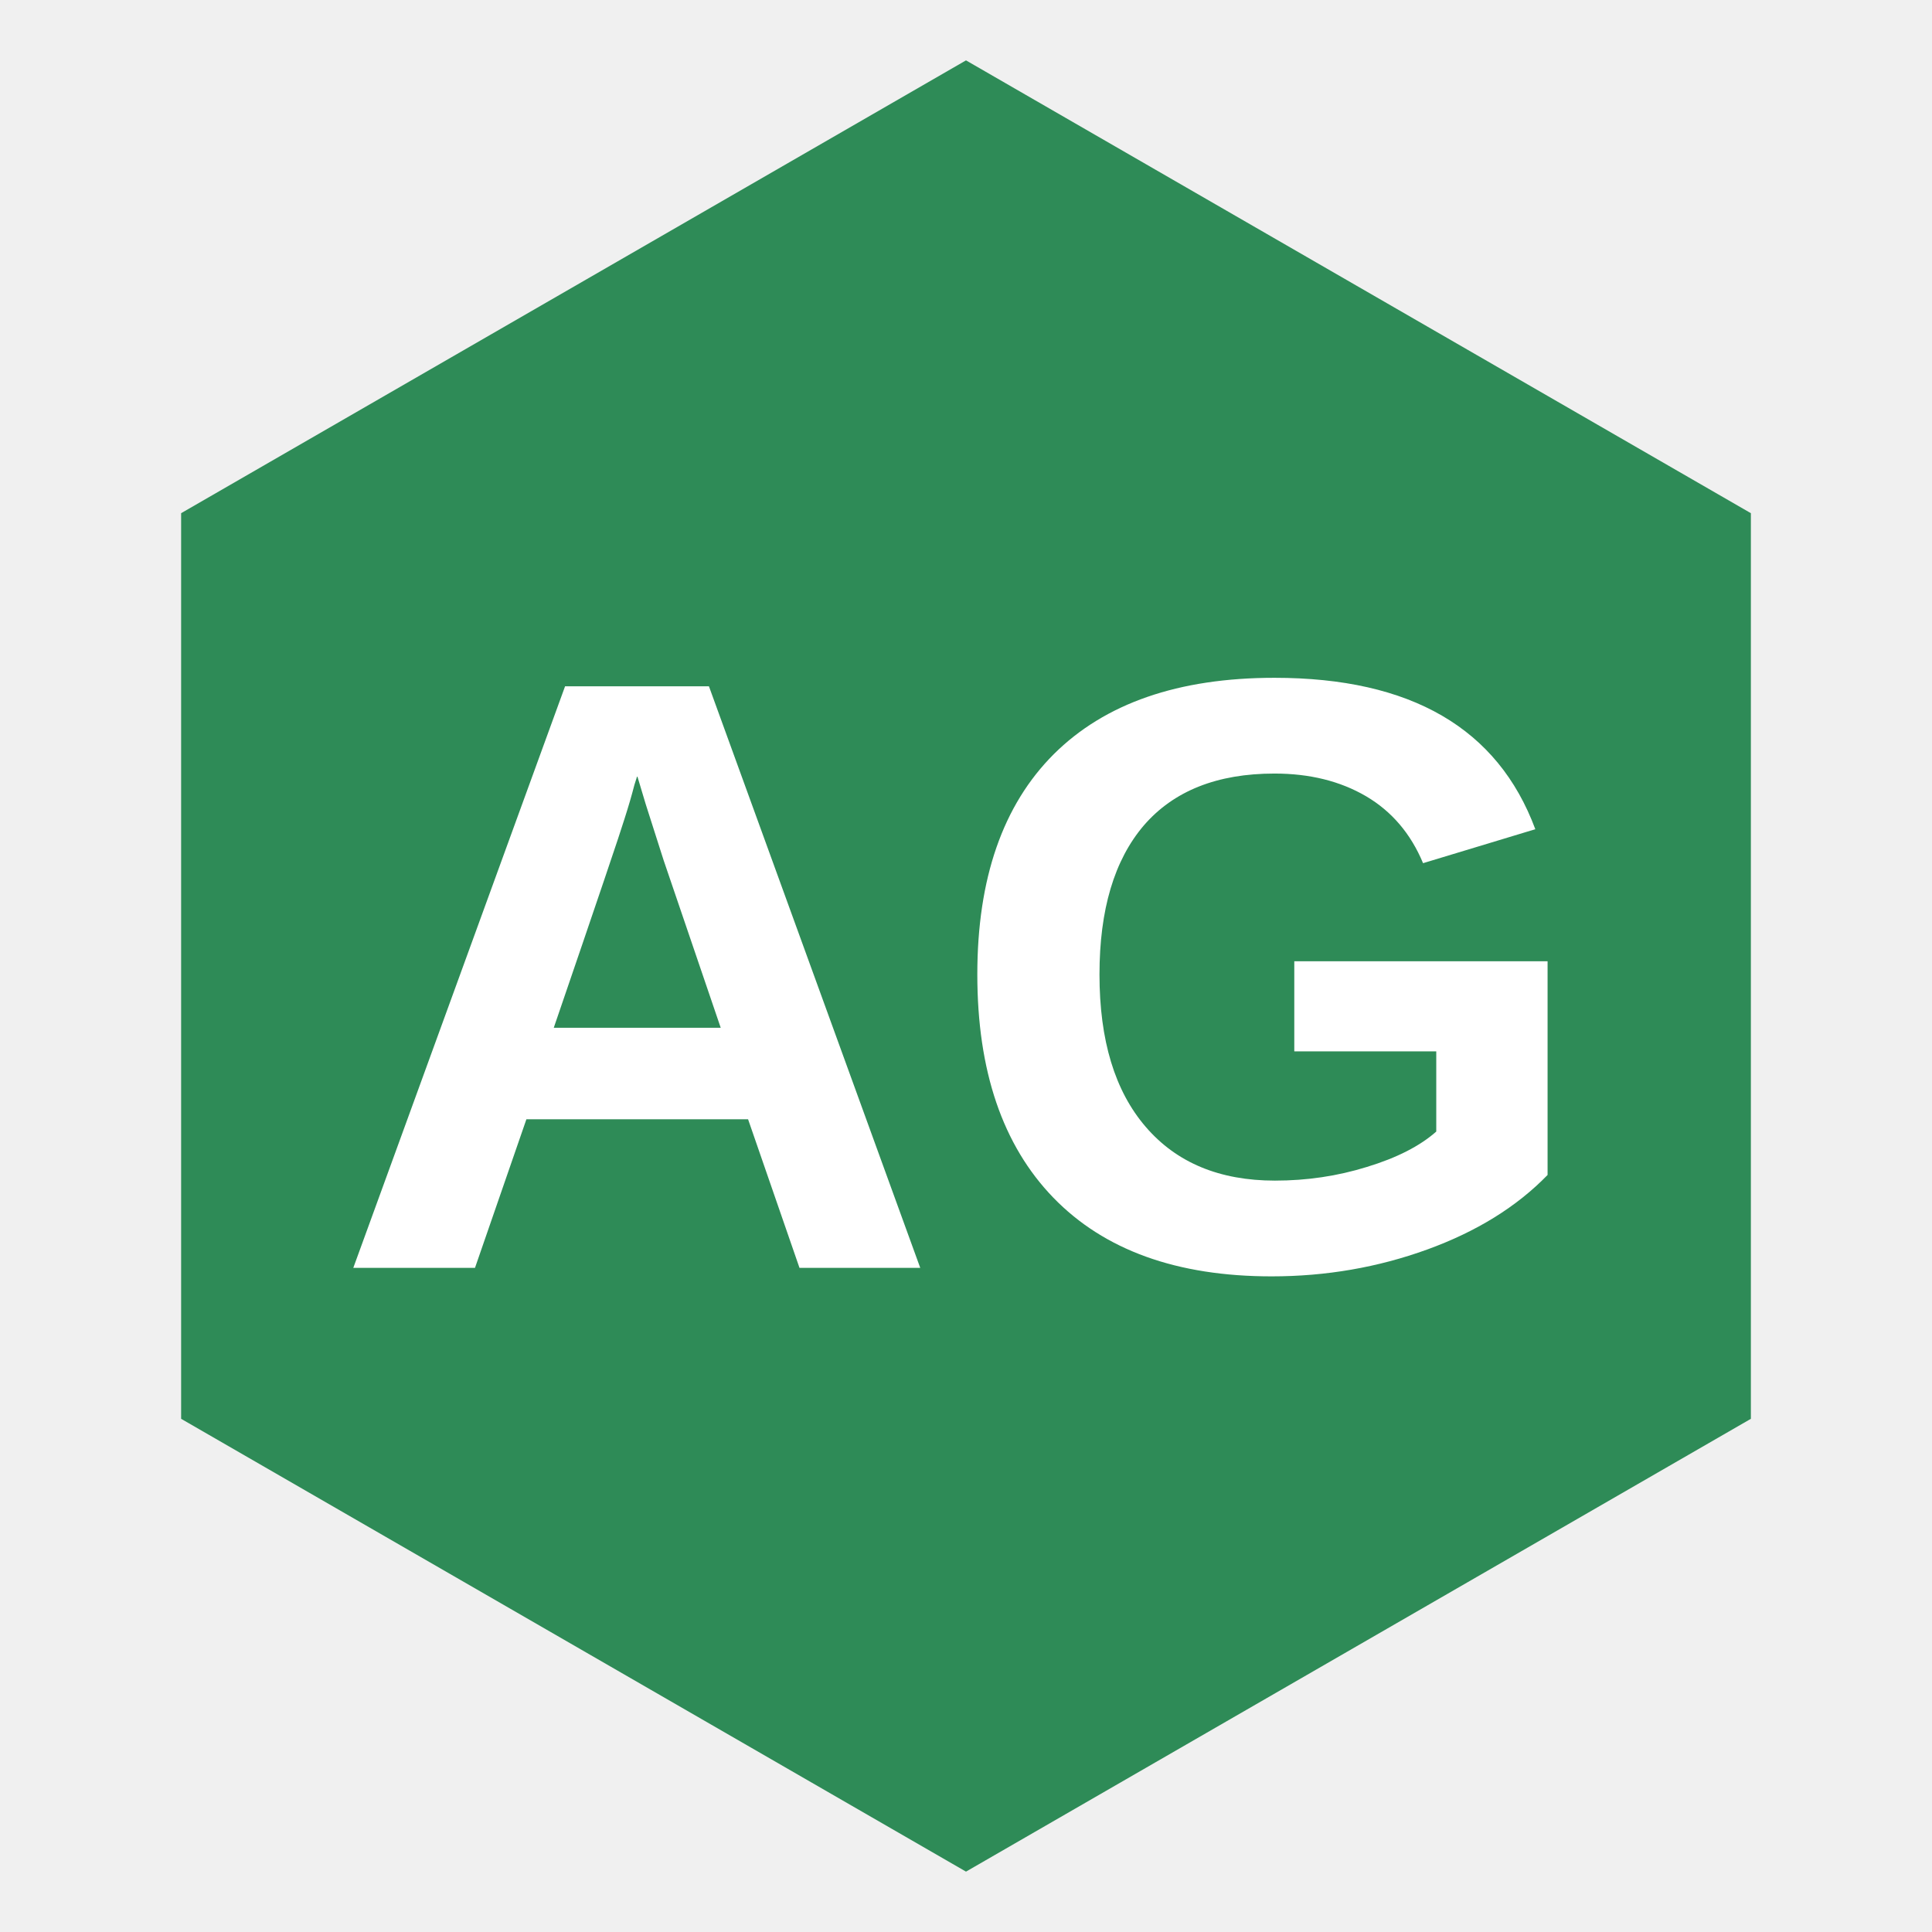
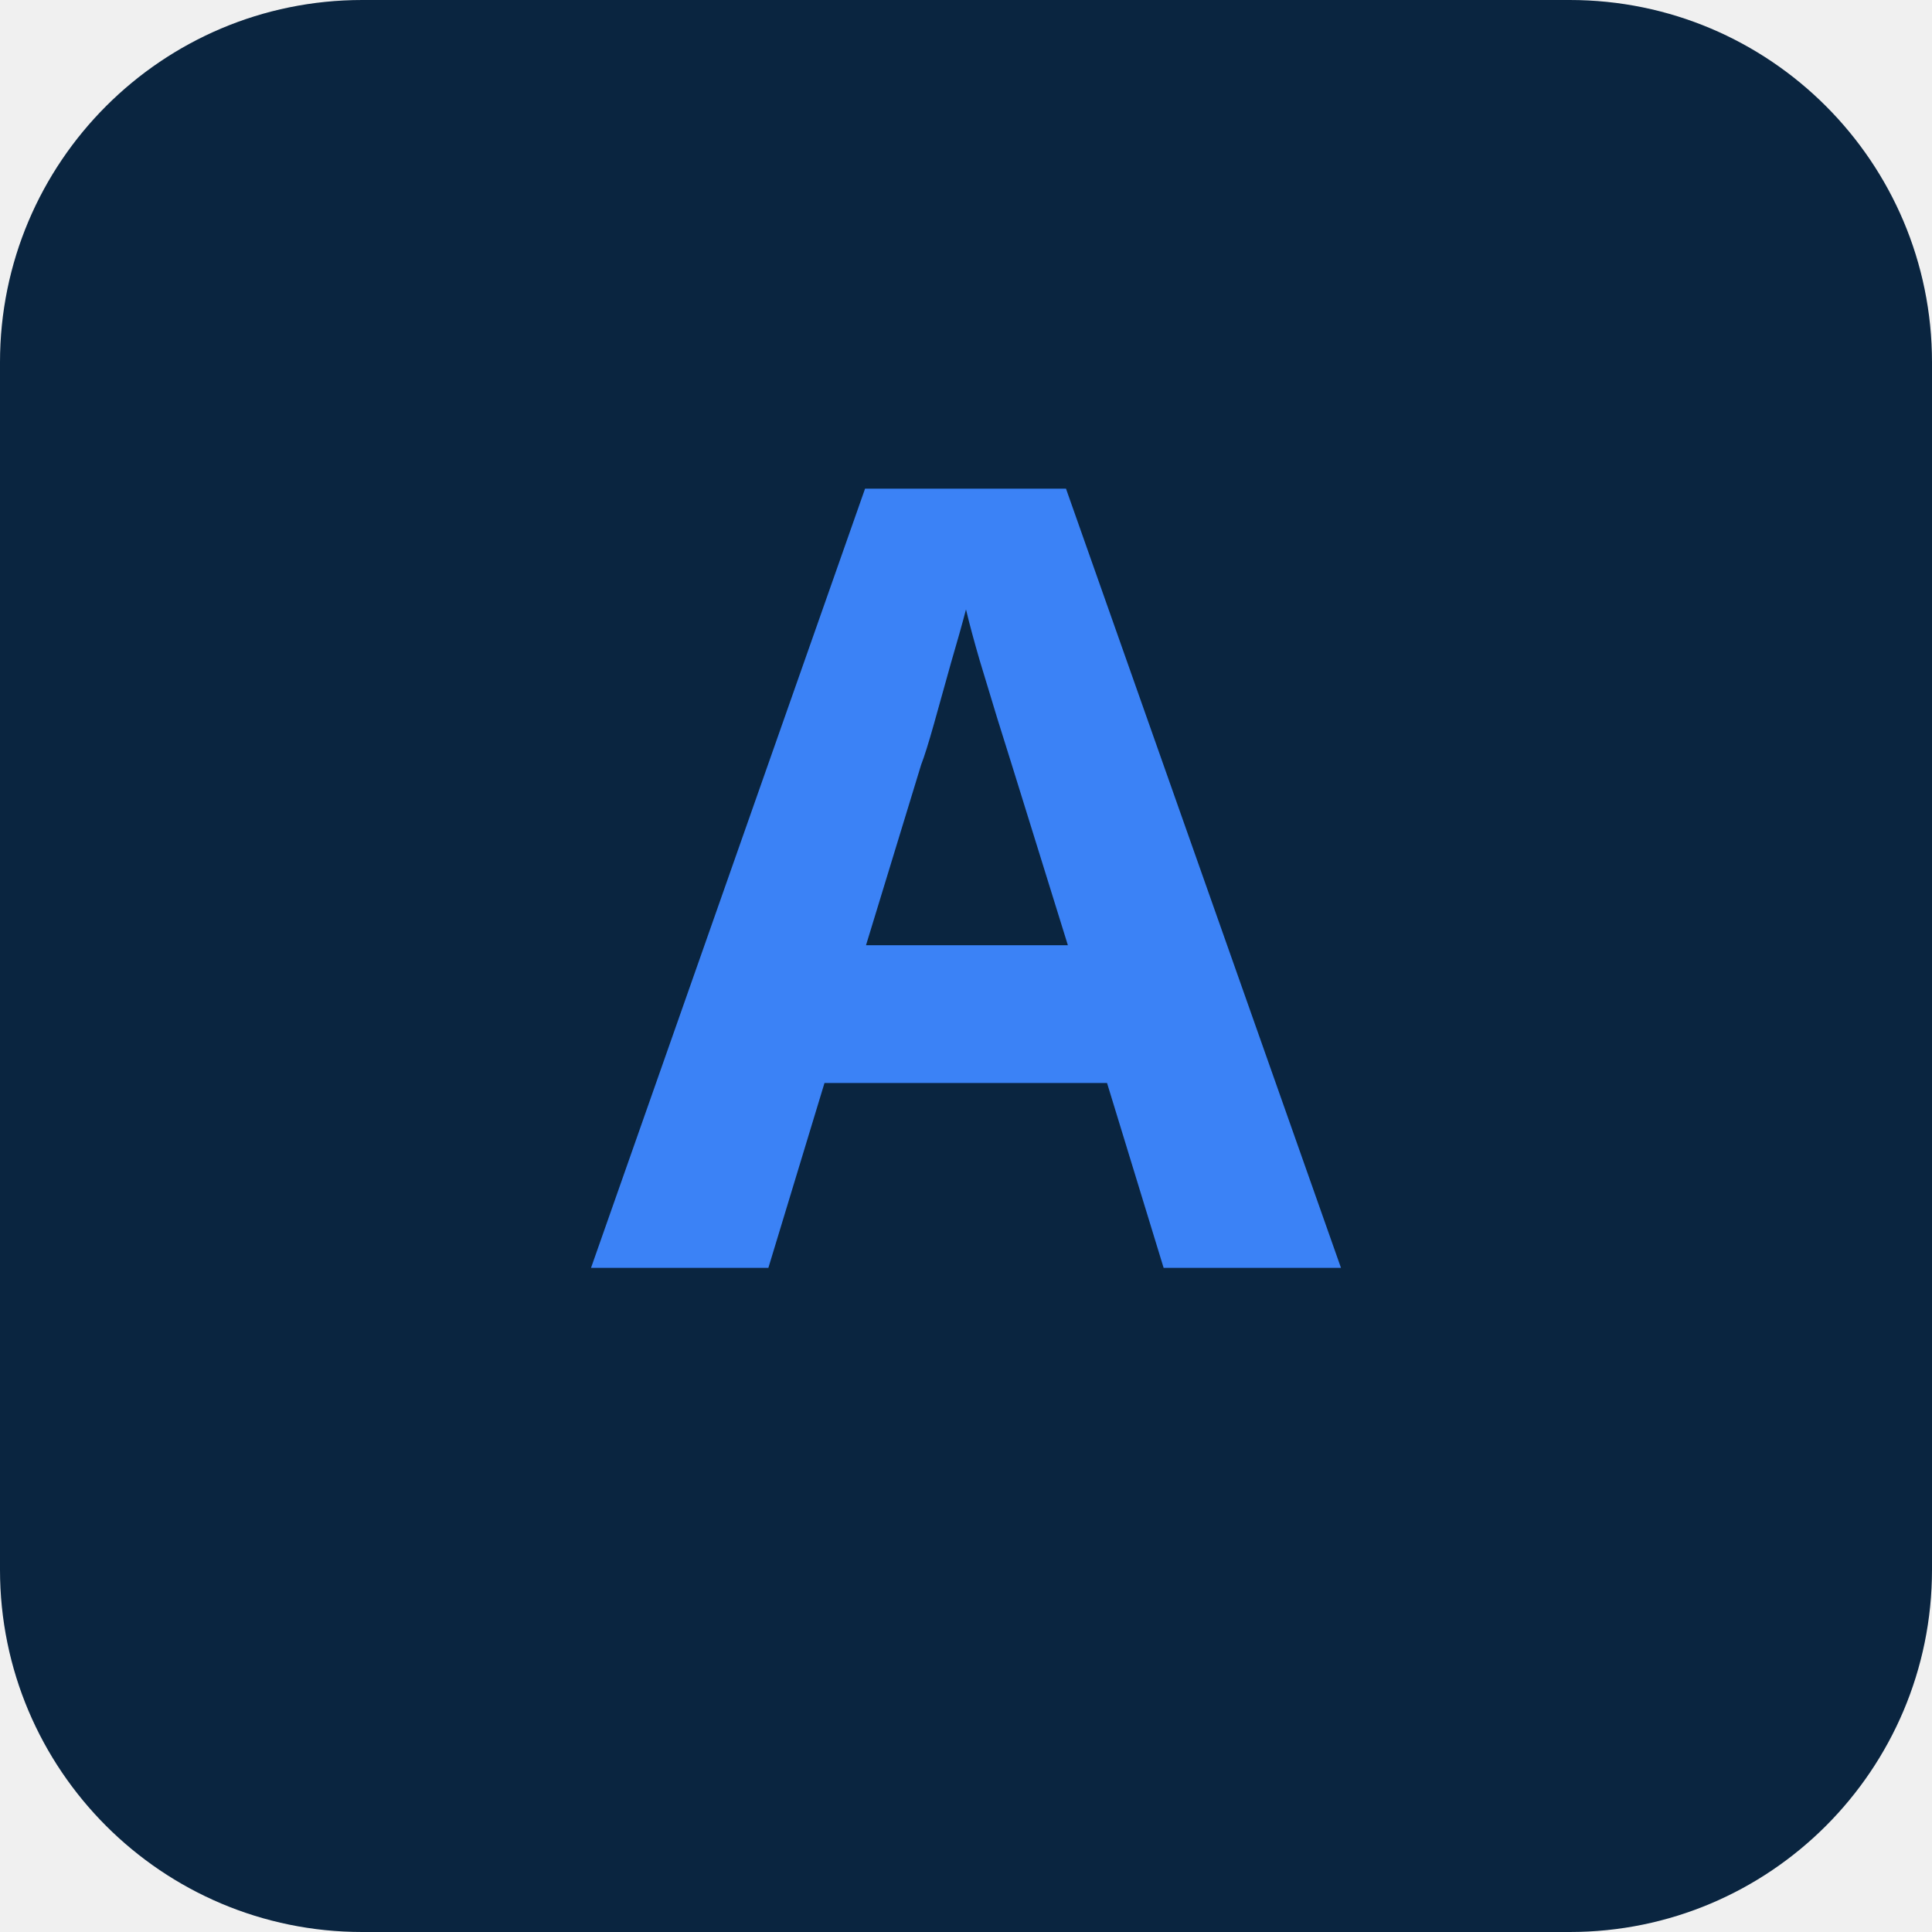
- <svg xmlns="http://www.w3.org/2000/svg" viewBox="0 0 64 64" width="64" height="64">
-   <polygon points="32,2 58,17 58,47 32,62 6,47 6,17" fill="#2E8B57" />
-   <text x="32" y="42" text-anchor="middle" font-family="Arial,sans-serif" font-size="28" font-weight="700" fill="white">AG</text>
+ <svg xmlns="http://www.w3.org/2000/svg" viewBox="0 0 64 64">
+   <rect width="64" height="64" rx="12" fill="#0A2540" />
+   <text x="32" y="42" font-family="system-ui,sans-serif" font-size="36" font-weight="700" text-anchor="middle" fill="#3B82F6">A</text>
</svg>
